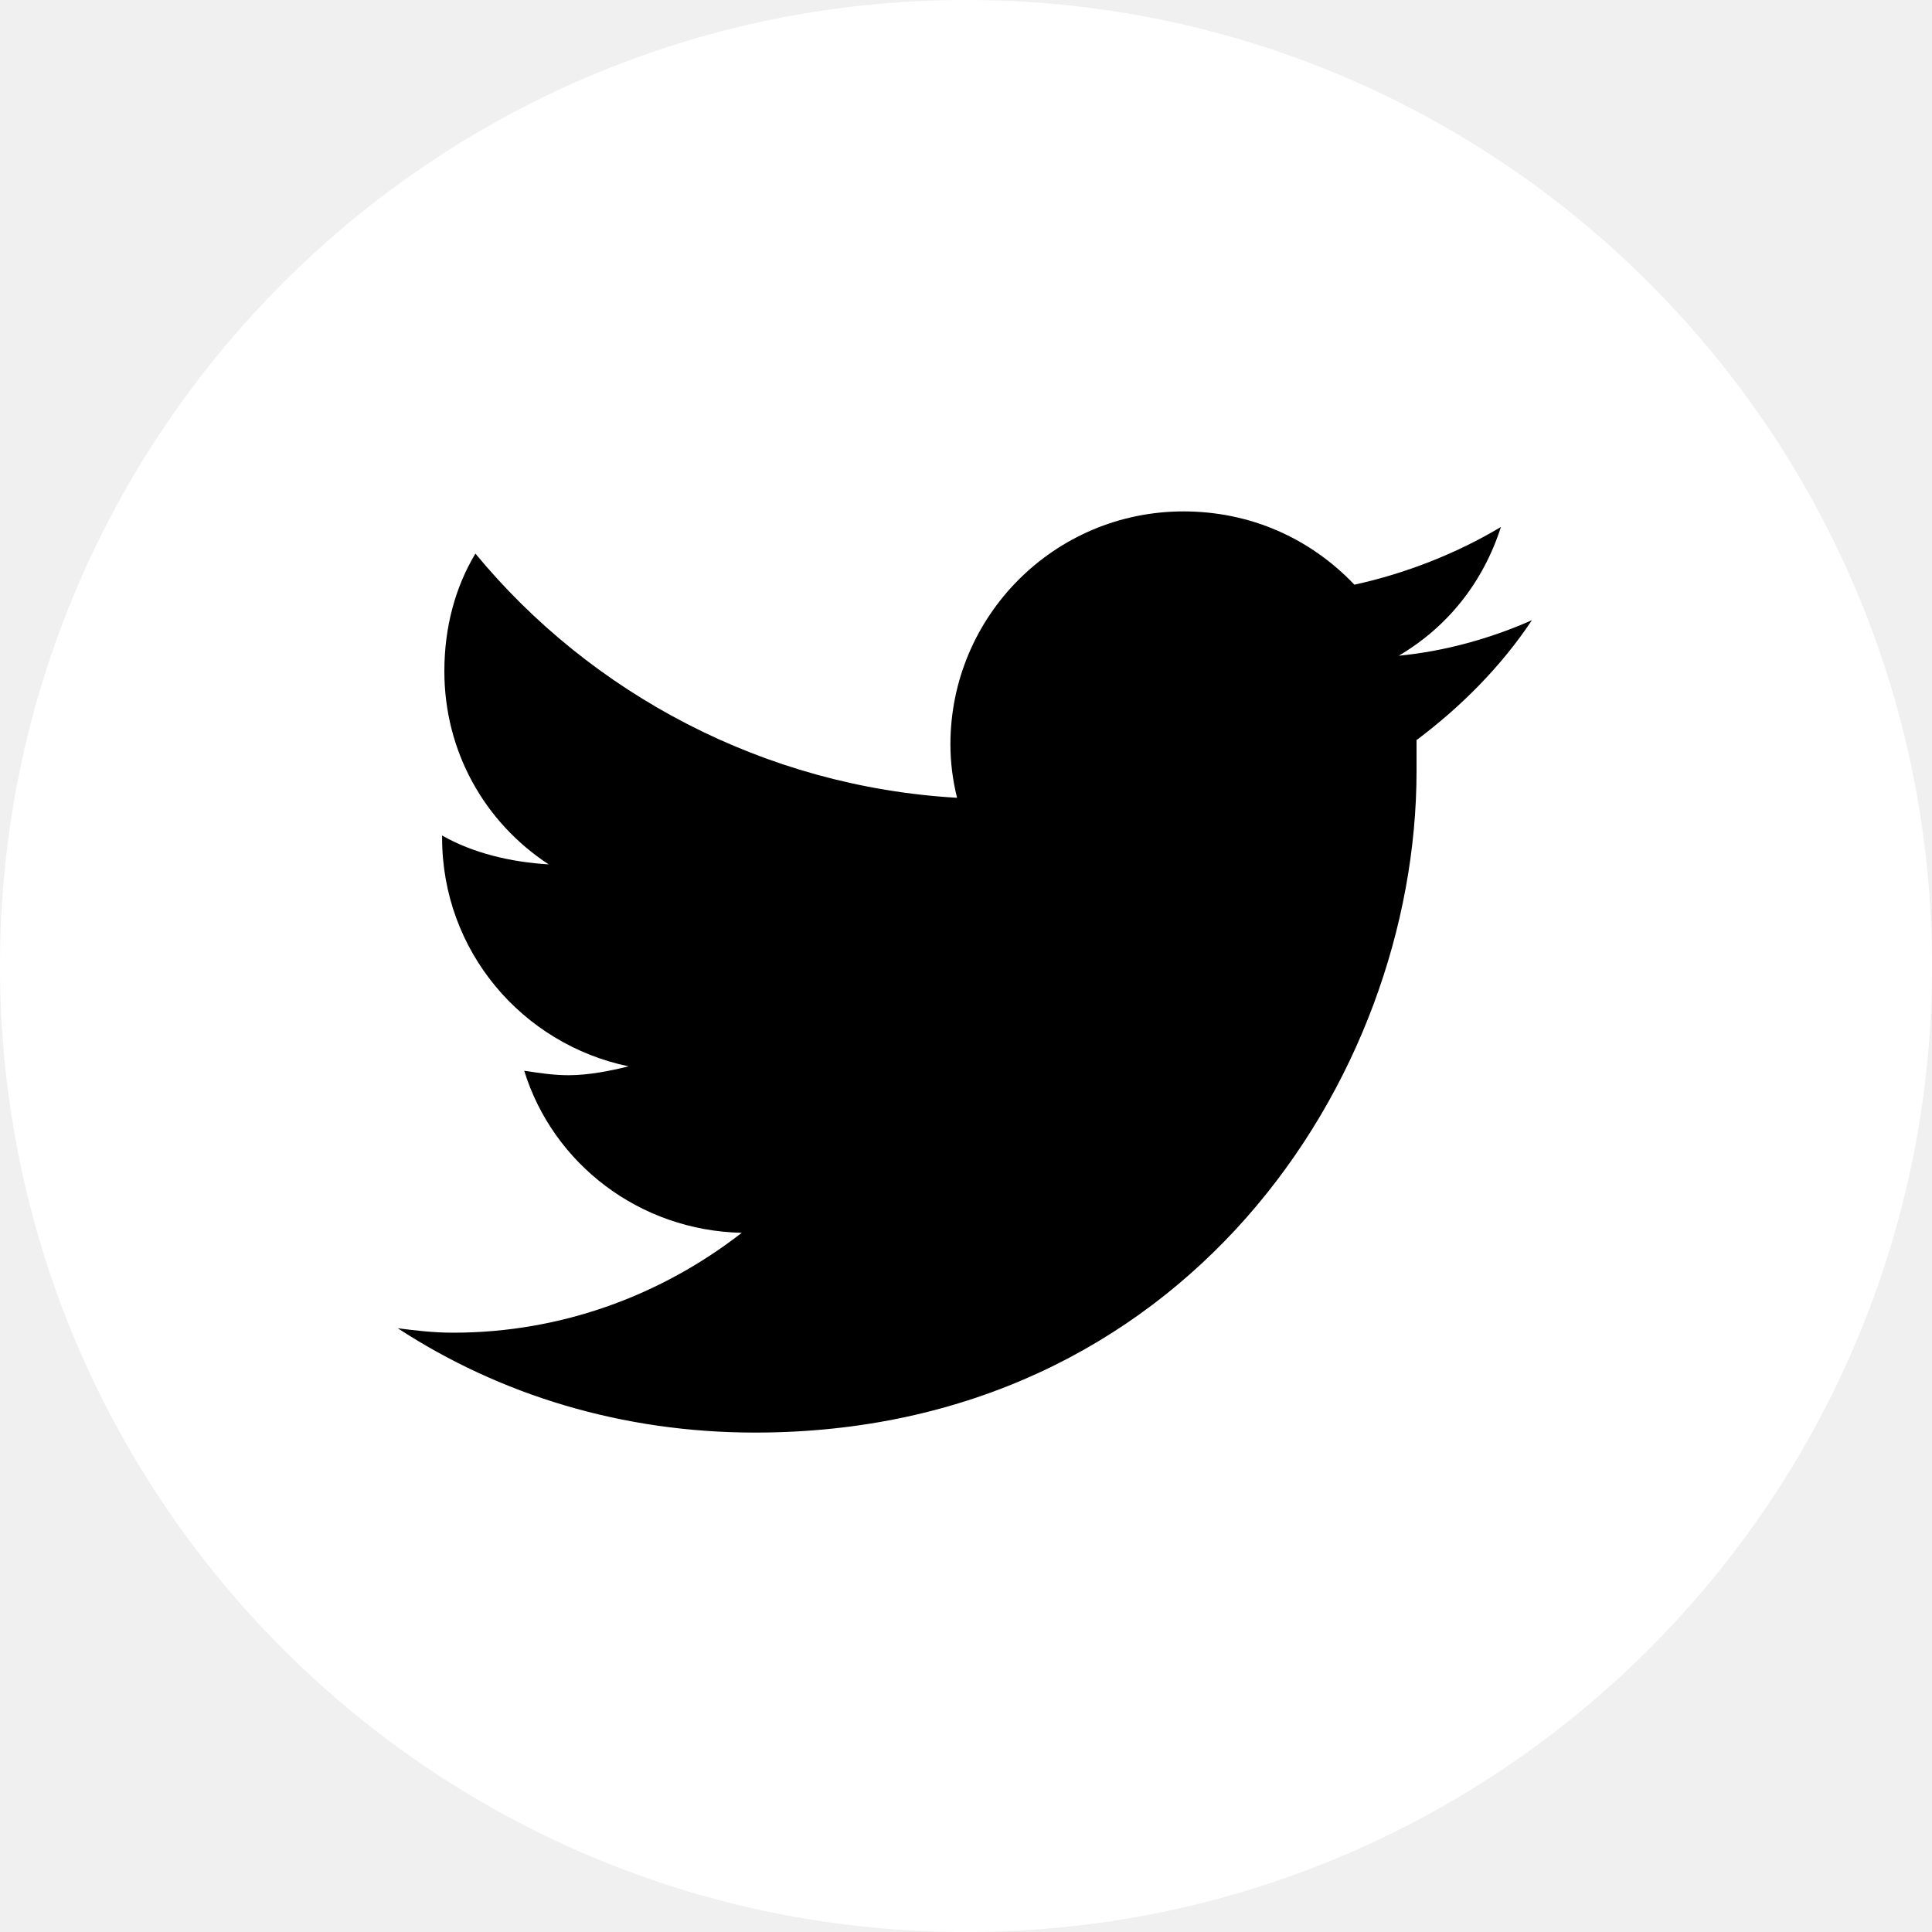
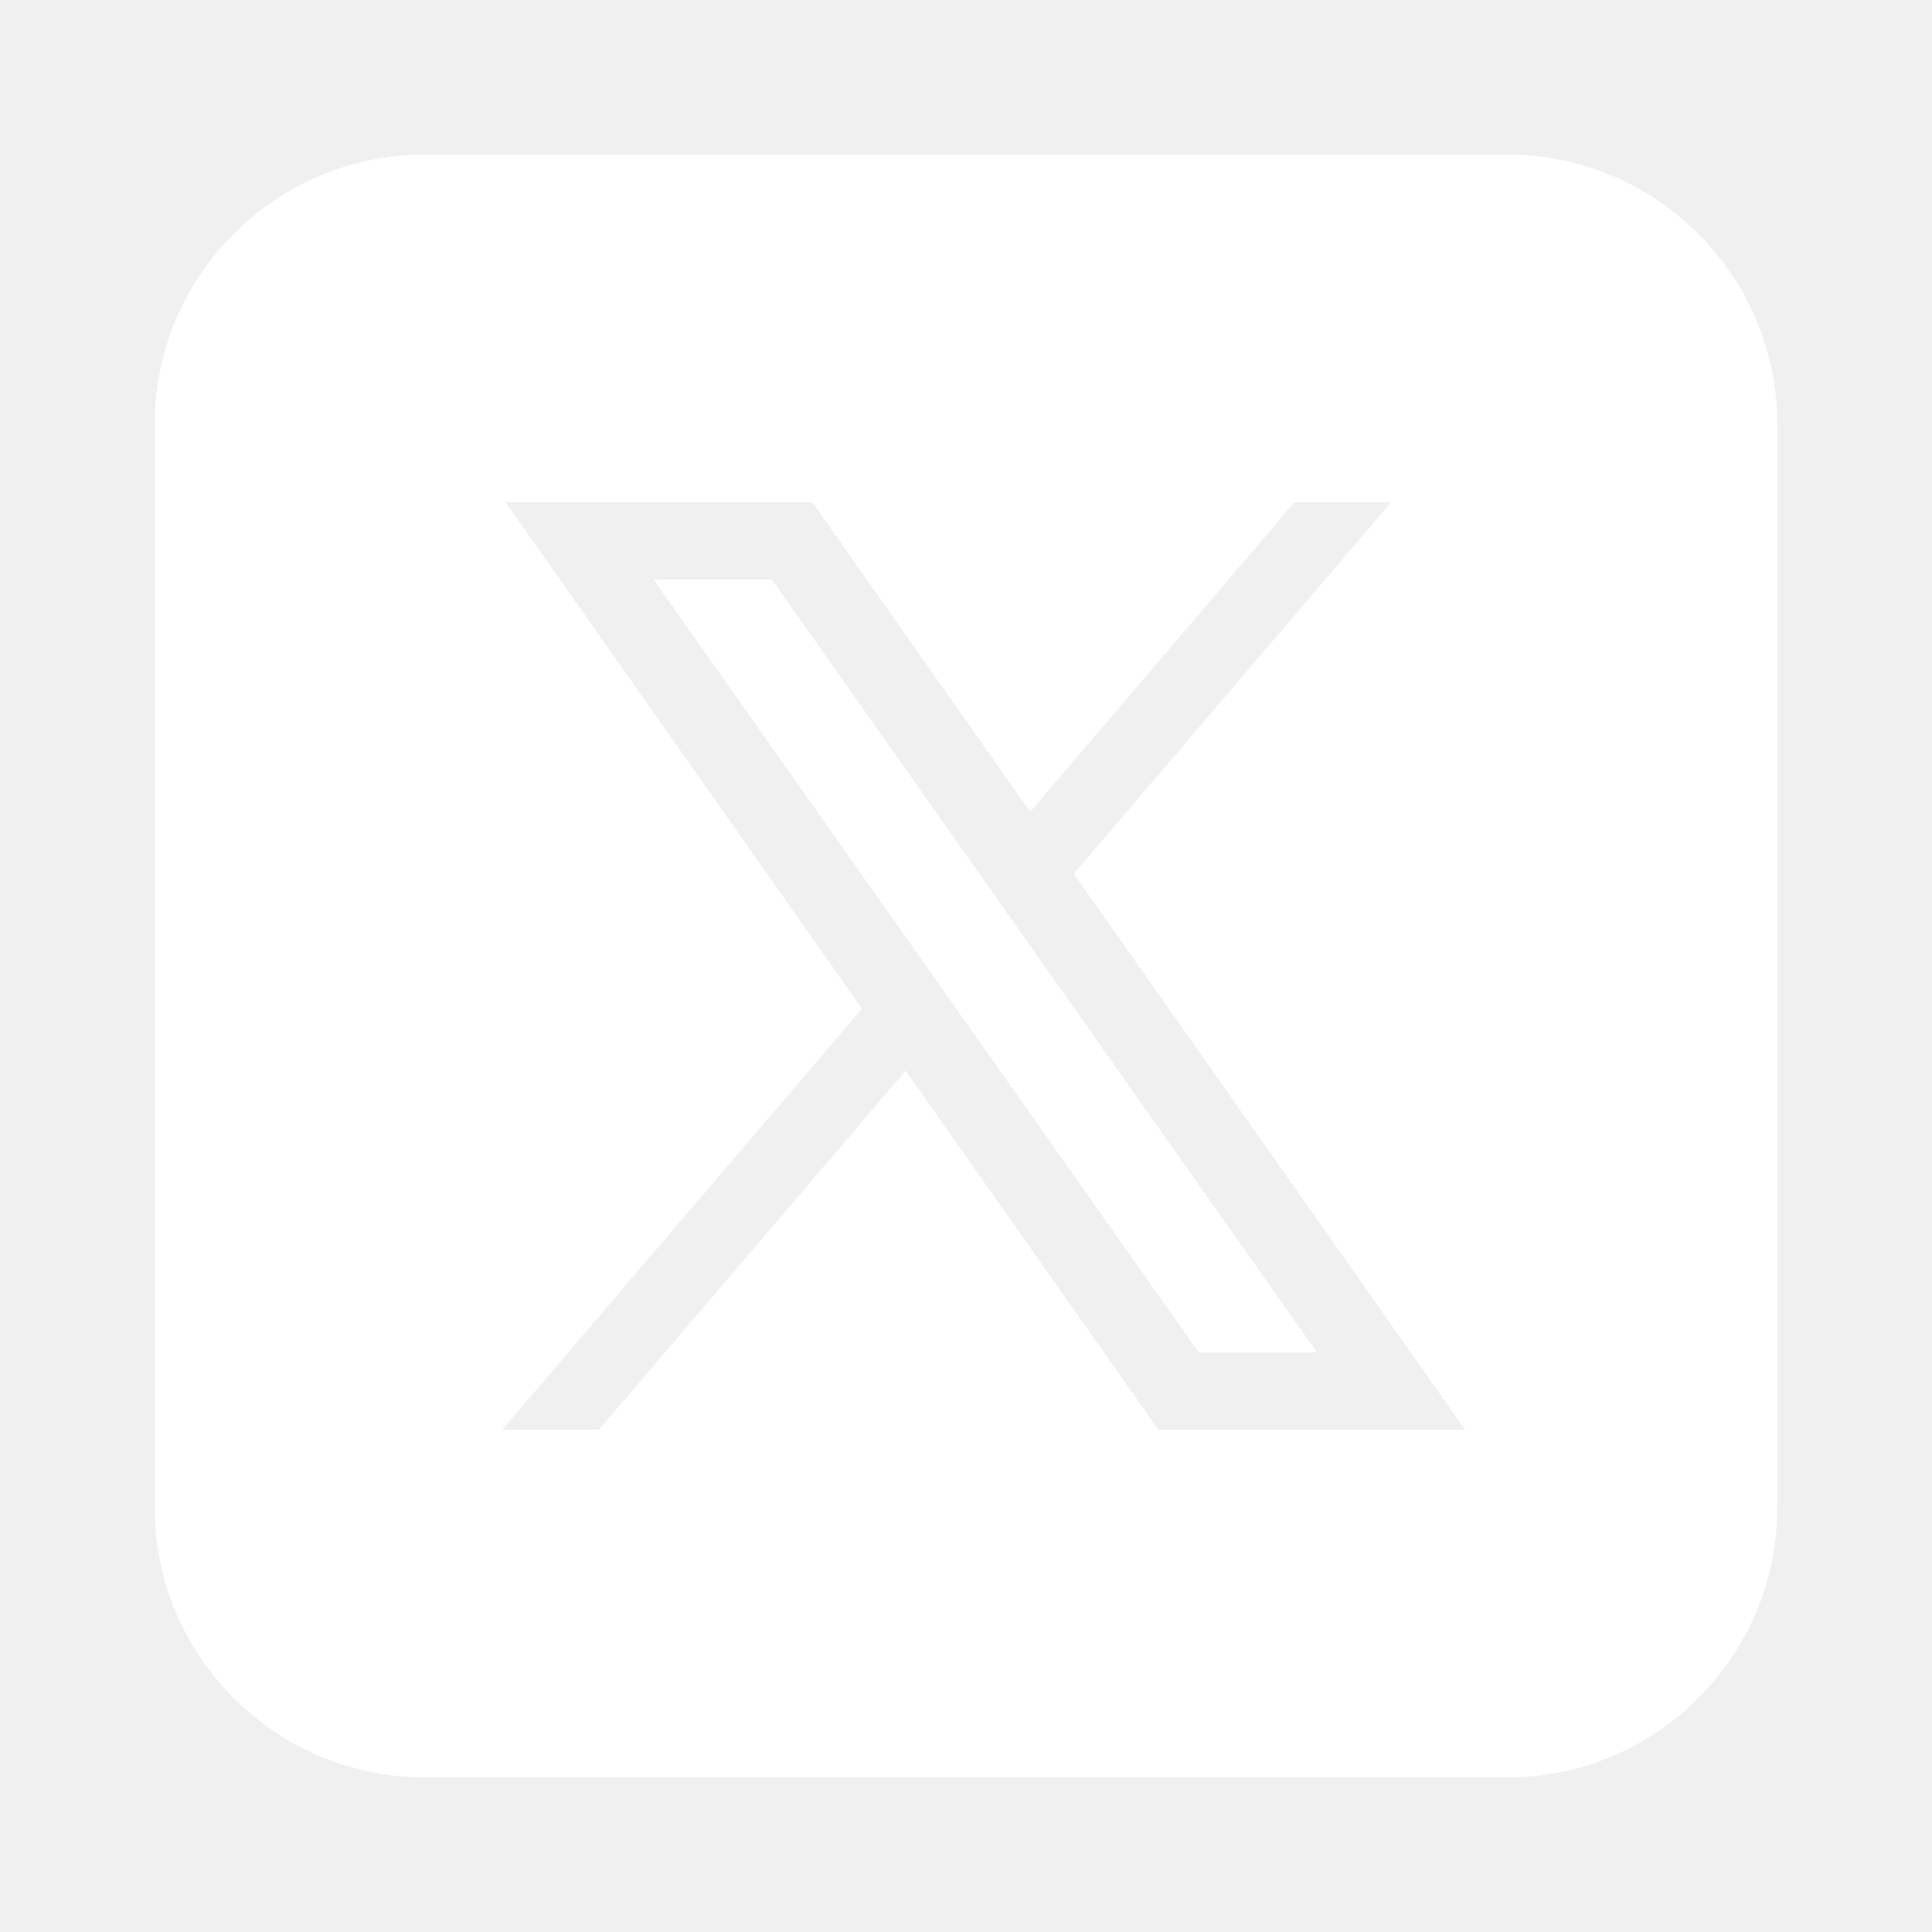
- <svg xmlns="http://www.w3.org/2000/svg" width="30" height="30" viewBox="0 0 30 30" fill="none">
-   <circle cx="15" cy="15" r="15" fill="white" />
-   <path d="M21.996 11.492C22.685 10.975 23.306 10.354 23.788 9.63C23.168 9.906 22.444 10.113 21.72 10.182C22.479 9.734 23.03 9.044 23.306 8.183C22.616 8.596 21.824 8.906 21.031 9.079C20.342 8.355 19.411 7.941 18.377 7.941C16.378 7.941 14.758 9.561 14.758 11.56C14.758 11.836 14.793 12.112 14.861 12.388C11.863 12.215 9.174 10.768 7.382 8.596C7.072 9.113 6.9 9.734 6.9 10.423C6.9 11.664 7.52 12.767 8.52 13.422C7.934 13.387 7.348 13.249 6.865 12.974V13.008C6.865 14.766 8.106 16.213 9.76 16.558C9.485 16.627 9.14 16.696 8.83 16.696C8.588 16.696 8.382 16.662 8.14 16.627C8.588 18.075 9.933 19.109 11.518 19.143C10.277 20.108 8.726 20.694 7.037 20.694C6.727 20.694 6.452 20.66 6.176 20.625C7.761 21.659 9.657 22.245 11.725 22.245C18.377 22.245 21.996 16.765 21.996 11.974C21.996 11.802 21.996 11.664 21.996 11.492Z" fill="black" />
+ <svg xmlns="http://www.w3.org/2000/svg" viewBox="0,0,256,256" width="50px" height="50px" fill-rule="nonzero">
+   <g fill="#ffffff" fill-rule="nonzero" stroke="none" stroke-width="1" stroke-linecap="butt" stroke-linejoin="miter" stroke-miterlimit="10" stroke-dasharray="" stroke-dashoffset="0" font-family="none" font-weight="none" font-size="none" text-anchor="none" style="mix-blend-mode: normal">
+     <g transform="scale(5.12,5.12)">
+       <path d="M11,4c-3.866,0 -7,3.134 -7,7v28c0,3.866 3.134,7 7,7h28c3.866,0 7,-3.134 7,-7v-28c0,-3.866 -3.134,-7 -7,-7zM13.086,13h7.938l5.637,8.01l6.84,-8.01h2.5l-8.211,9.613l10.125,14.387h-7.936l-6.541,-9.293l-7.938,9.293h-2.5l9.309,-10.896zM16.914,15l14.107,20h3.064l-14.107,-20z" />
+     </g>
+   </g>
</svg>
